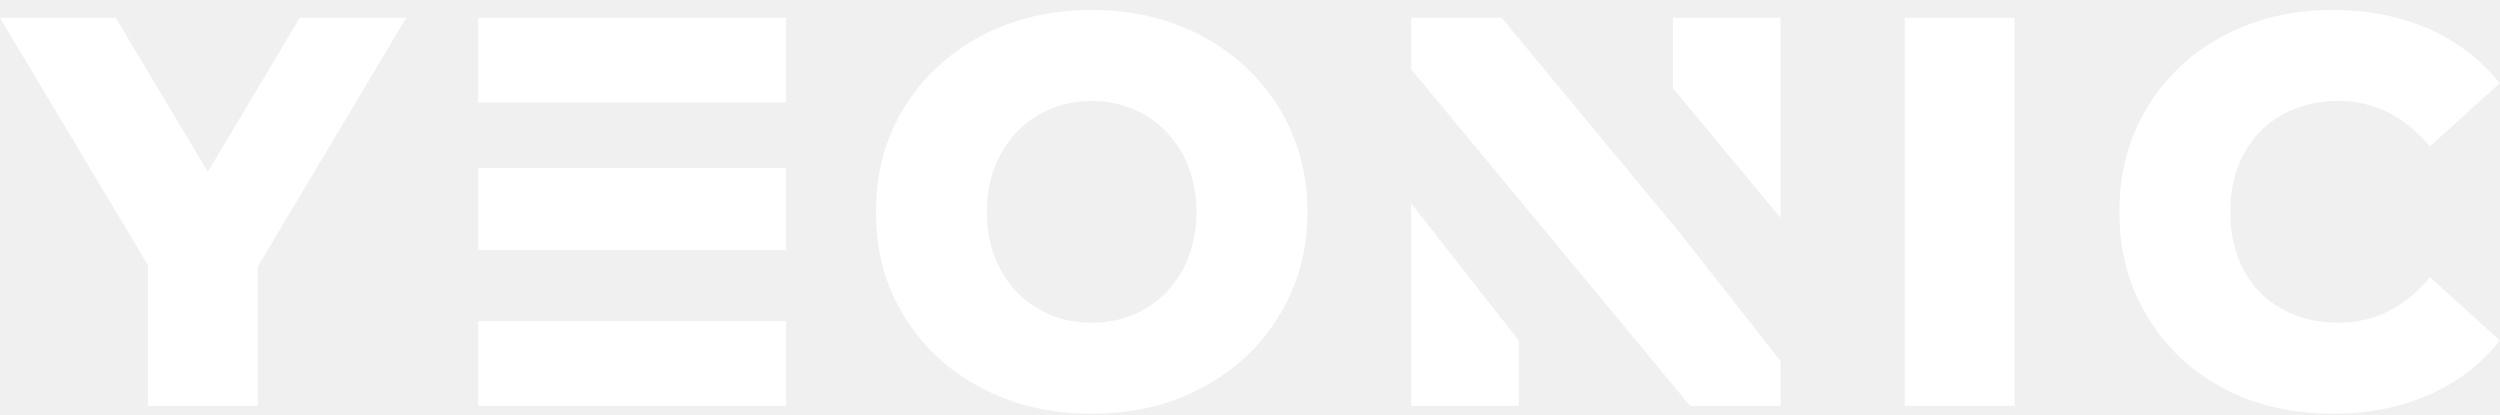
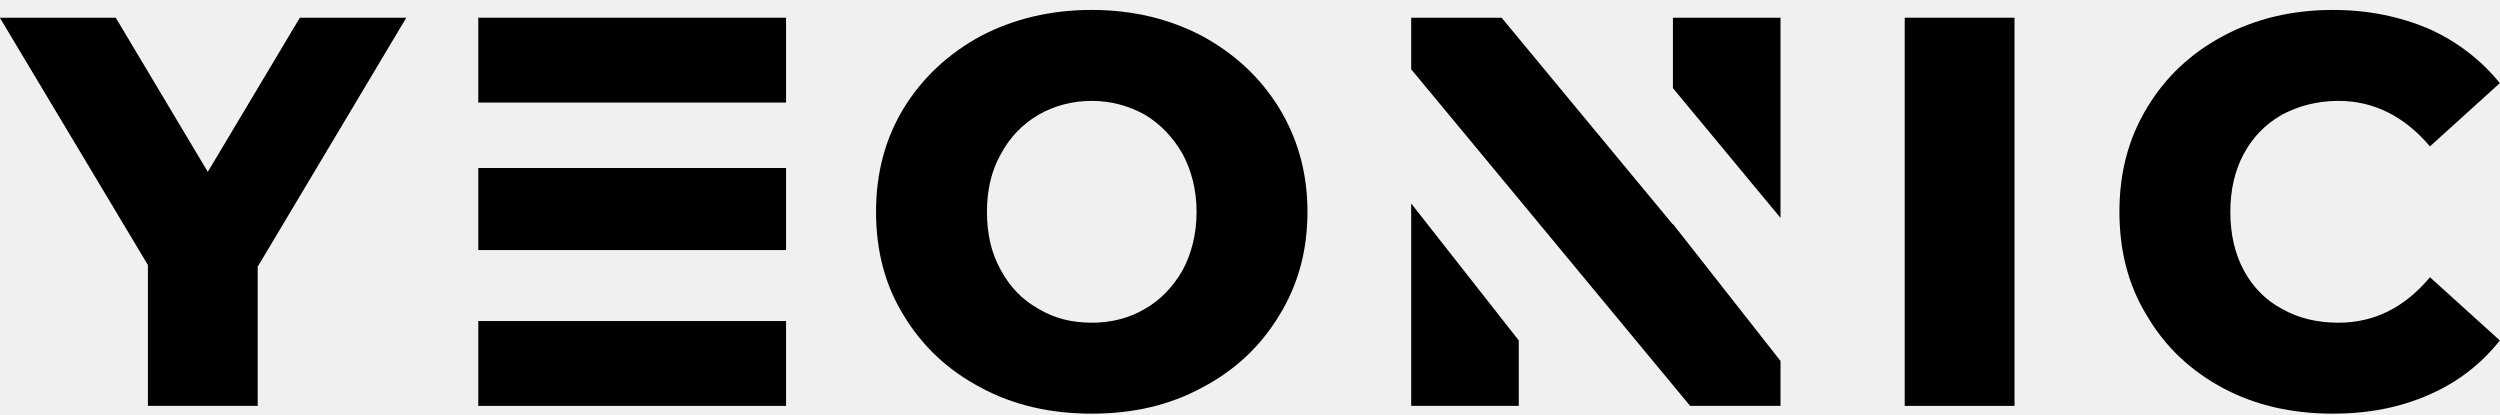
<svg xmlns="http://www.w3.org/2000/svg" viewBox="241 423 542.07 88" height="90px" width="543px" version="1.1">
  <g id="title" style="font-style:normal;font-weight:800;font-size:72px;line-height:1;font-family:'Montserrat ExtraBold Alt1';font-variant-ligatures:none;text-align:center;text-anchor:middle" transform="translate(0 0)">
-     <path id="path540500" style="font-style:normal;font-weight:800;font-size:72px;line-height:1;font-family:'Montserrat ExtraBold Alt1';font-variant-ligatures:none;text-align:center;text-anchor:middle" d="m 396.806,-18.072 19.296,-32.328 h -13.824 l -11.952,20.016 -11.952,-20.016 h -15.048 l 19.224,32.112 V 0 h 14.256 z" stroke-width="0" stroke-linejoin="miter" stroke-miterlimit="2" fill="#FFFFFF" stroke="#000000" transform="translate(0 408.676) translate(240.9653 17.24) scale(1.67) translate(-363.3256 50.4)" />
-     <path id="path540502" style="font-style:normal;font-weight:800;font-size:72px;line-height:1;font-family:'Montserrat ExtraBold Alt1';font-variant-ligatures:none;text-align:center;text-anchor:middle" d="m 459.406,-50.4 h -39.96 v 11.016 h 39.96 z m 0,19.512 h -39.96 v 10.656 h 39.96 z m -39.96,19.872 V 0 h 39.96 v -11.016 z" stroke-width="0" stroke-linejoin="miter" stroke-miterlimit="2" fill="#FFFFFF" stroke="#000000" transform="translate(0 408.676) translate(344.7067 17.24) scale(1.67) translate(-419.4463 50.4)" />
-     <path id="path540504" style="font-style:normal;font-weight:800;font-size:72px;line-height:1;font-family:'Montserrat ExtraBold Alt1';font-variant-ligatures:none;text-align:center;text-anchor:middle" d="m 478.697,-2.376 c 4.248,2.304 9.072,3.384 14.4,3.384 5.328,0 10.08,-1.08 14.328,-3.384 4.248,-2.232 7.56,-5.328 10.008,-9.36 2.448,-3.96 3.672,-8.424 3.672,-13.464 0,-4.968 -1.224,-9.432 -3.672,-13.464 -2.448,-3.96 -5.76,-7.056 -10.008,-9.36 -4.248,-2.232 -9,-3.384 -14.328,-3.384 -5.328,0 -10.152,1.152 -14.4,3.384 -4.248,2.304 -7.56,5.4 -10.008,9.36 -2.448,4.032 -3.6,8.496 -3.6,13.464 0,5.04 1.152,9.504 3.6,13.464 2.448,4.032 5.76,7.128 10.008,9.36 z m 21.312,-10.224 c -2.088,1.224 -4.392,1.8 -6.912,1.8 -2.592,0 -4.896,-0.576 -6.912,-1.8 -2.088,-1.152 -3.744,-2.88 -4.896,-5.04 -1.224,-2.16 -1.8,-4.68 -1.8,-7.56 0,-2.808 0.576,-5.328 1.8,-7.488 1.152,-2.16 2.808,-3.888 4.896,-5.112 2.016,-1.152 4.32,-1.8 6.912,-1.8 2.52,0 4.824,0.648 6.912,1.8 2.016,1.224 3.672,2.952 4.896,5.112 1.152,2.16 1.8,4.68 1.8,7.488 0,2.88 -0.648,5.4 -1.8,7.56 -1.224,2.16 -2.88,3.888 -4.896,5.04 z" stroke-width="0" stroke-linejoin="miter" stroke-miterlimit="2" fill="#FFFFFF" stroke="#000000" transform="translate(0 408.676) translate(430.9495 15.55664) scale(1.67) translate(-465.0886 51.408)" />
-     <path id="path540506" style="font-style:normal;font-weight:800;font-size:72px;line-height:1;font-family:'Montserrat ExtraBold Alt1';font-variant-ligatures:none;text-align:center;text-anchor:middle" d="m 528.571,0 h 13.968 v -8.496 l -13.968,-17.784 z m 33.984,-50.4 v 9.144 l 13.968,16.848 V -50.4 Z m 0,26.856 -22.248,-26.856 h -11.736 v 6.696 l 13.968,16.848 22.248,26.856 h 11.736 v -5.832 l -13.968,-17.784 z" stroke-width="0" stroke-linejoin="miter" stroke-miterlimit="2" fill="#FFFFFF" stroke="#000000" transform="translate(0 408.676) translate(546.9855 17.24) scale(1.67) translate(-528.5712 50.4)" />
-     <path id="path540508" style="font-style:normal;font-weight:800;font-size:72px;line-height:1;font-family:'Montserrat ExtraBold Alt1';font-variant-ligatures:none;text-align:center;text-anchor:middle" d="M 586.649,-50.4 V 0 h 14.256 v -50.4 z" stroke-width="0" stroke-linejoin="miter" stroke-miterlimit="2" fill="#FFFFFF" stroke="#000000" transform="translate(0 408.676) translate(653.9959 17.24) scale(1.67) translate(-586.6494 50.4)" />
-     <path id="path540510" style="font-style:normal;font-weight:800;font-size:72px;line-height:1;font-family:'Montserrat ExtraBold Alt1';font-variant-ligatures:none;text-align:center;text-anchor:middle" d="m 621.99,-2.304 c 4.176,2.232 8.928,3.312 14.256,3.312 4.608,0 8.712,-0.792 12.456,-2.448 3.672,-1.584 6.768,-3.96 9.216,-7.056 l -9.072,-8.208 c -3.312,3.96 -7.272,5.904 -11.88,5.904 -2.736,0 -5.184,-0.576 -7.344,-1.8 -2.16,-1.152 -3.816,-2.88 -4.968,-5.04 -1.152,-2.16 -1.728,-4.68 -1.728,-7.56 0,-2.808 0.576,-5.328 1.728,-7.488 1.152,-2.16 2.808,-3.888 4.968,-5.112 2.16,-1.152 4.608,-1.8 7.344,-1.8 4.608,0 8.568,2.016 11.88,5.904 l 9.072,-8.208 c -2.448,-3.024 -5.544,-5.4 -9.216,-7.056 -3.744,-1.584 -7.848,-2.448 -12.456,-2.448 -5.328,0 -10.08,1.152 -14.256,3.384 -4.176,2.232 -7.488,5.328 -9.864,9.288 -2.448,4.032 -3.6,8.496 -3.6,13.536 0,5.04 1.152,9.576 3.6,13.536 2.376,4.032 5.688,7.128 9.864,9.36 z" stroke-width="0" stroke-linejoin="miter" stroke-miterlimit="2" fill="#FFFFFF" stroke="#000000" transform="translate(0 408.676) translate(700.5501 15.55664) scale(1.67) translate(-608.5261 51.408)" />
+     <path id="path540500" style="font-style:normal;font-weight:800;font-size:72px;line-height:1;font-family:'Montserrat ExtraBold Alt1';font-variant-ligatures:none;text-align:center;text-anchor:middle" d="m 396.806,-18.072 19.296,-32.328 h -13.824 l -11.952,20.016 -11.952,-20.016 h -15.048 l 19.224,32.112 V 0 h 14.256 z" stroke-width="0" stroke-linejoin="miter" stroke-miterlimit="2" fill="currentColor" stroke="#000000" transform="translate(0 408.676) translate(240.9653 17.24) scale(1.67) translate(-363.3256 50.4)" />
+     <path id="path540502" style="font-style:normal;font-weight:800;font-size:72px;line-height:1;font-family:'Montserrat ExtraBold Alt1';font-variant-ligatures:none;text-align:center;text-anchor:middle" d="m 459.406,-50.4 h -39.96 v 11.016 h 39.96 z m 0,19.512 h -39.96 v 10.656 h 39.96 z m -39.96,19.872 V 0 h 39.96 v -11.016 z" stroke-width="0" stroke-linejoin="miter" stroke-miterlimit="2" fill="currentColor" stroke="#000000" transform="translate(0 408.676) translate(344.7067 17.24) scale(1.67) translate(-419.4463 50.4)" />
+     <path id="path540504" style="font-style:normal;font-weight:800;font-size:72px;line-height:1;font-family:'Montserrat ExtraBold Alt1';font-variant-ligatures:none;text-align:center;text-anchor:middle" d="m 478.697,-2.376 c 4.248,2.304 9.072,3.384 14.4,3.384 5.328,0 10.08,-1.08 14.328,-3.384 4.248,-2.232 7.56,-5.328 10.008,-9.36 2.448,-3.96 3.672,-8.424 3.672,-13.464 0,-4.968 -1.224,-9.432 -3.672,-13.464 -2.448,-3.96 -5.76,-7.056 -10.008,-9.36 -4.248,-2.232 -9,-3.384 -14.328,-3.384 -5.328,0 -10.152,1.152 -14.4,3.384 -4.248,2.304 -7.56,5.4 -10.008,9.36 -2.448,4.032 -3.6,8.496 -3.6,13.464 0,5.04 1.152,9.504 3.6,13.464 2.448,4.032 5.76,7.128 10.008,9.36 z m 21.312,-10.224 c -2.088,1.224 -4.392,1.8 -6.912,1.8 -2.592,0 -4.896,-0.576 -6.912,-1.8 -2.088,-1.152 -3.744,-2.88 -4.896,-5.04 -1.224,-2.16 -1.8,-4.68 -1.8,-7.56 0,-2.808 0.576,-5.328 1.8,-7.488 1.152,-2.16 2.808,-3.888 4.896,-5.112 2.016,-1.152 4.32,-1.8 6.912,-1.8 2.52,0 4.824,0.648 6.912,1.8 2.016,1.224 3.672,2.952 4.896,5.112 1.152,2.16 1.8,4.68 1.8,7.488 0,2.88 -0.648,5.4 -1.8,7.56 -1.224,2.16 -2.88,3.888 -4.896,5.04 z" stroke-width="0" stroke-linejoin="miter" stroke-miterlimit="2" fill="currentColor" stroke="#000000" transform="translate(0 408.676) translate(430.9495 15.55664) scale(1.67) translate(-465.0886 51.408)" />
+     <path id="path540506" style="font-style:normal;font-weight:800;font-size:72px;line-height:1;font-family:'Montserrat ExtraBold Alt1';font-variant-ligatures:none;text-align:center;text-anchor:middle" d="m 528.571,0 h 13.968 v -8.496 l -13.968,-17.784 z m 33.984,-50.4 v 9.144 l 13.968,16.848 V -50.4 Z m 0,26.856 -22.248,-26.856 h -11.736 v 6.696 l 13.968,16.848 22.248,26.856 h 11.736 v -5.832 l -13.968,-17.784 z" stroke-width="0" stroke-linejoin="miter" stroke-miterlimit="2" fill="currentColor" stroke="#000000" transform="translate(0 408.676) translate(546.9855 17.24) scale(1.67) translate(-528.5712 50.4)" />
+     <path id="path540508" style="font-style:normal;font-weight:800;font-size:72px;line-height:1;font-family:'Montserrat ExtraBold Alt1';font-variant-ligatures:none;text-align:center;text-anchor:middle" d="M 586.649,-50.4 V 0 h 14.256 v -50.4 z" stroke-width="0" stroke-linejoin="miter" stroke-miterlimit="2" fill="currentColor" stroke="#000000" transform="translate(0 408.676) translate(653.9959 17.24) scale(1.67) translate(-586.6494 50.4)" />
+     <path id="path540510" style="font-style:normal;font-weight:800;font-size:72px;line-height:1;font-family:'Montserrat ExtraBold Alt1';font-variant-ligatures:none;text-align:center;text-anchor:middle" d="m 621.99,-2.304 c 4.176,2.232 8.928,3.312 14.256,3.312 4.608,0 8.712,-0.792 12.456,-2.448 3.672,-1.584 6.768,-3.96 9.216,-7.056 l -9.072,-8.208 c -3.312,3.96 -7.272,5.904 -11.88,5.904 -2.736,0 -5.184,-0.576 -7.344,-1.8 -2.16,-1.152 -3.816,-2.88 -4.968,-5.04 -1.152,-2.16 -1.728,-4.68 -1.728,-7.56 0,-2.808 0.576,-5.328 1.728,-7.488 1.152,-2.16 2.808,-3.888 4.968,-5.112 2.16,-1.152 4.608,-1.8 7.344,-1.8 4.608,0 8.568,2.016 11.88,5.904 l 9.072,-8.208 c -2.448,-3.024 -5.544,-5.4 -9.216,-7.056 -3.744,-1.584 -7.848,-2.448 -12.456,-2.448 -5.328,0 -10.08,1.152 -14.256,3.384 -4.176,2.232 -7.488,5.328 -9.864,9.288 -2.448,4.032 -3.6,8.496 -3.6,13.536 0,5.04 1.152,9.576 3.6,13.536 2.376,4.032 5.688,7.128 9.864,9.36 z" stroke-width="0" stroke-linejoin="miter" stroke-miterlimit="2" fill="currentColor" stroke="#000000" transform="translate(0 408.676) translate(700.5501 15.55664) scale(1.67) translate(-608.5261 51.408)" />
  </g>
</svg>
